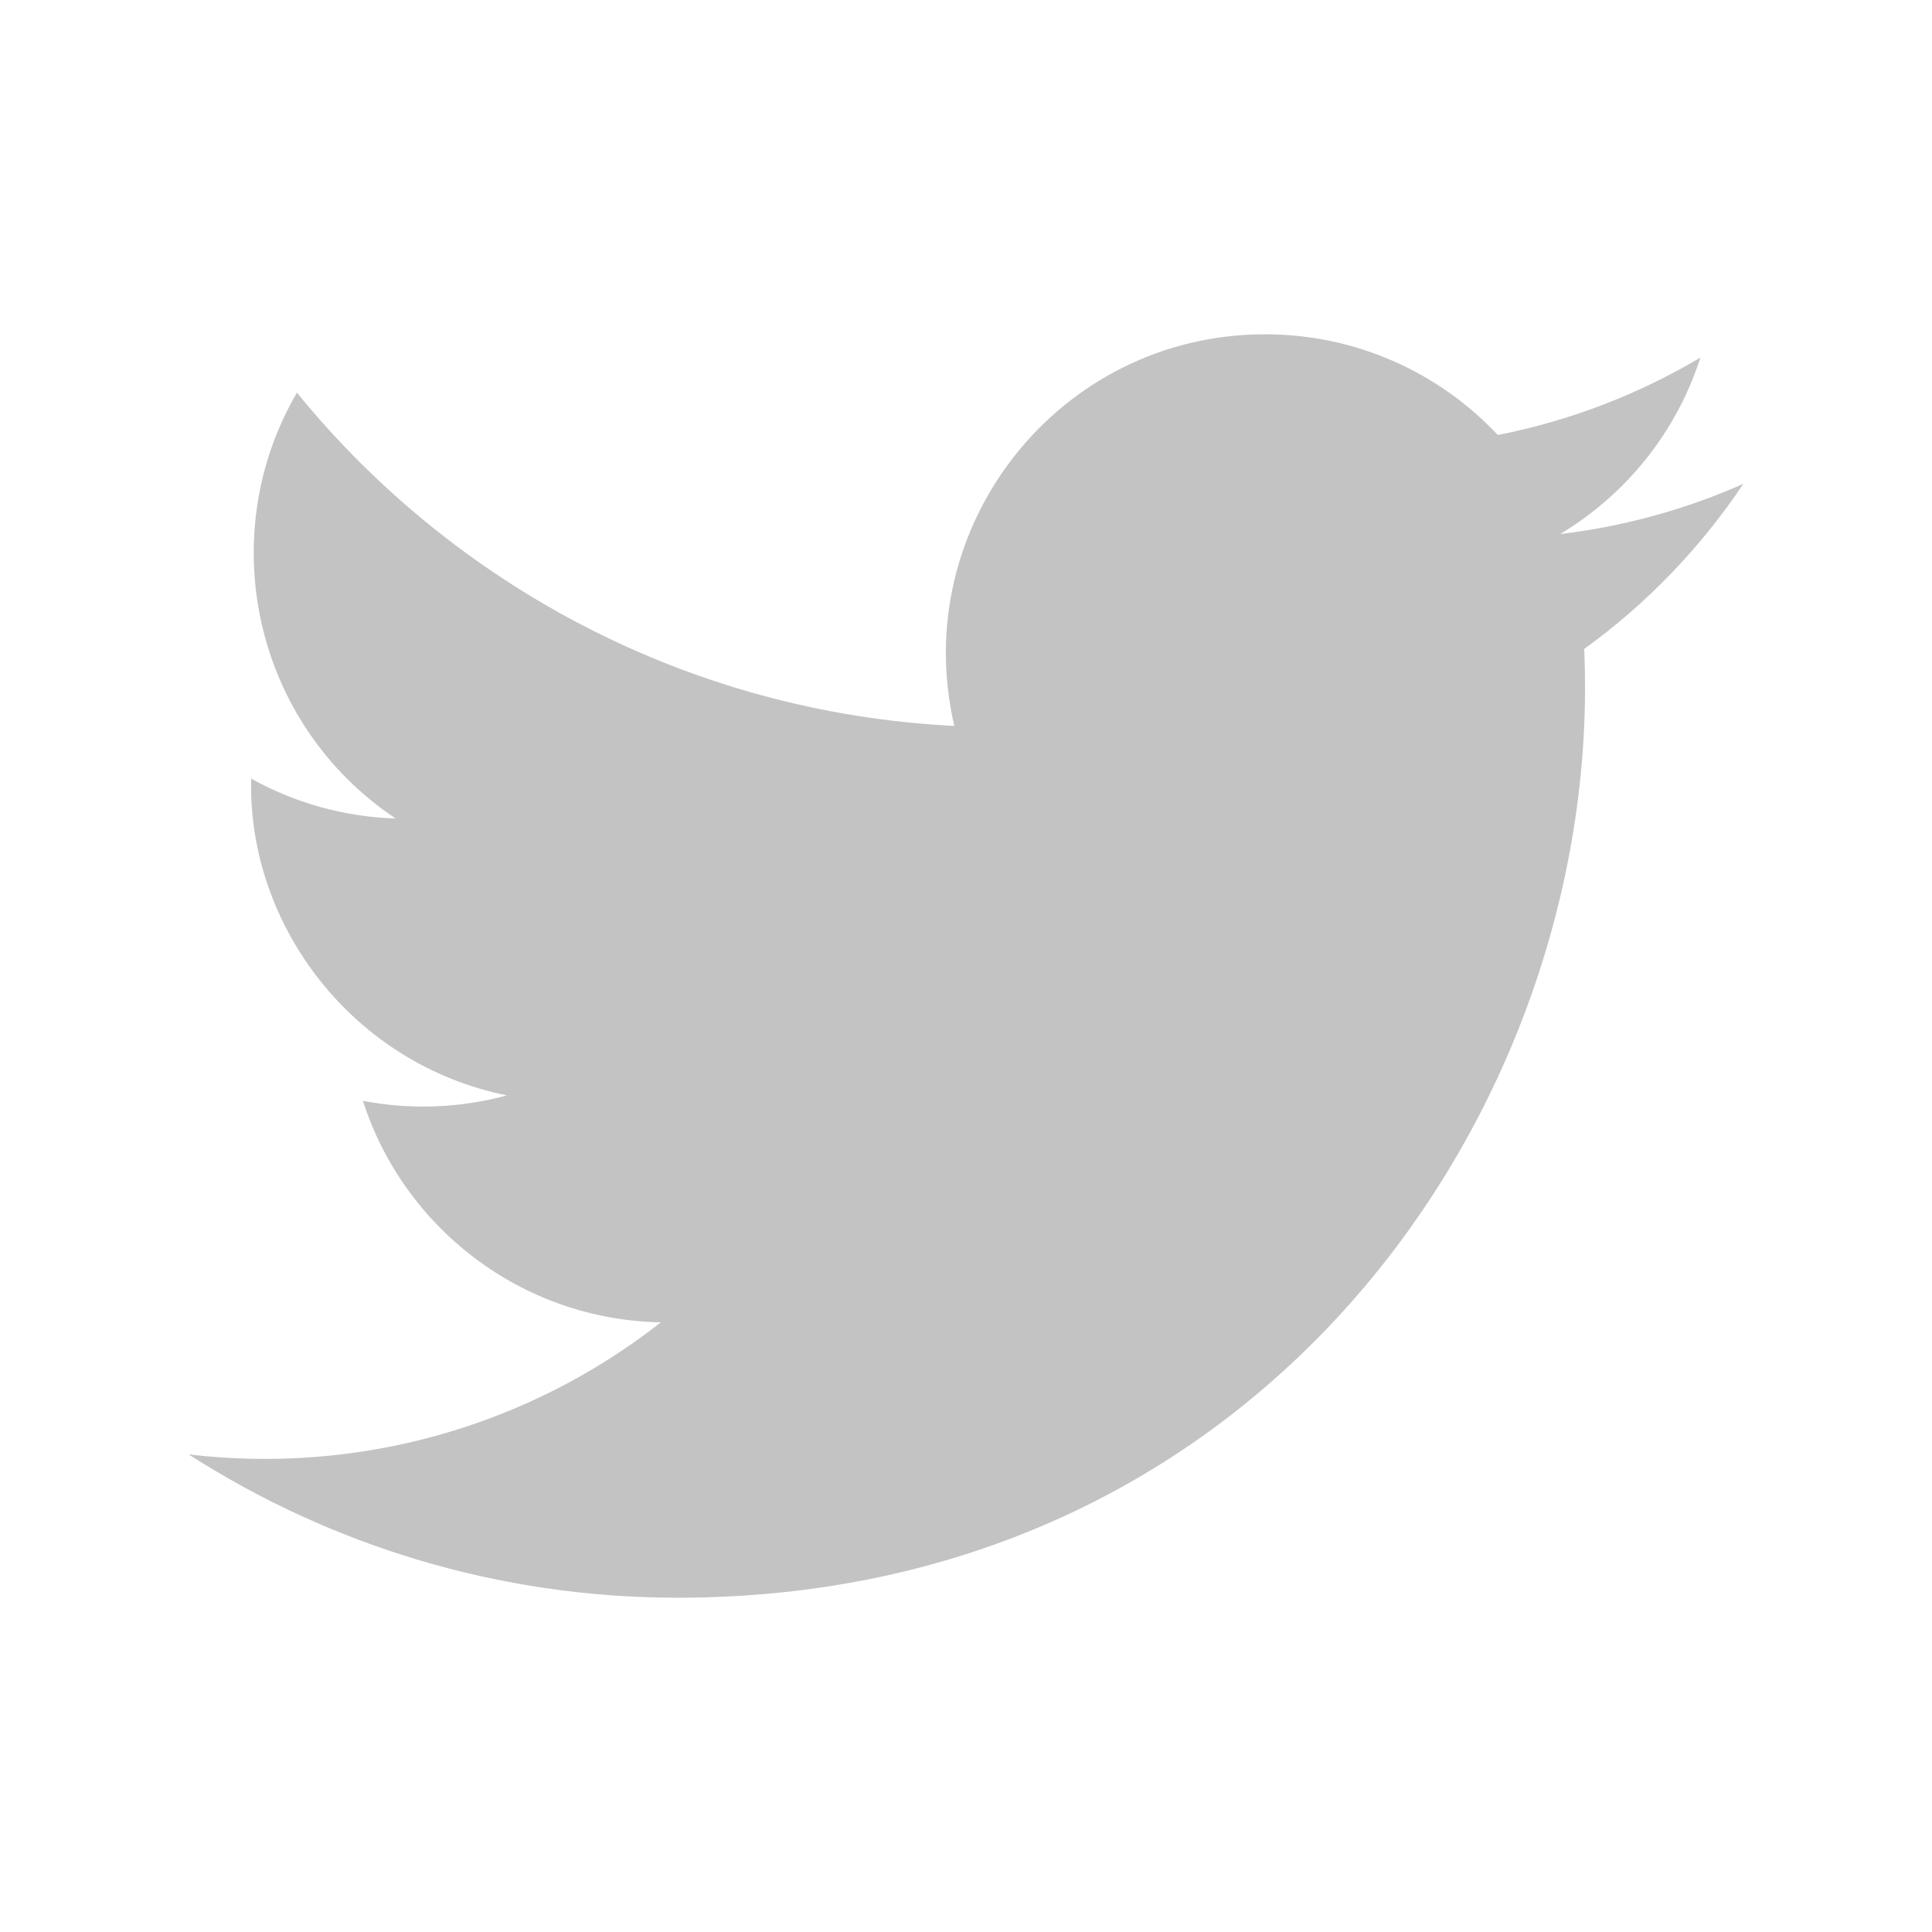
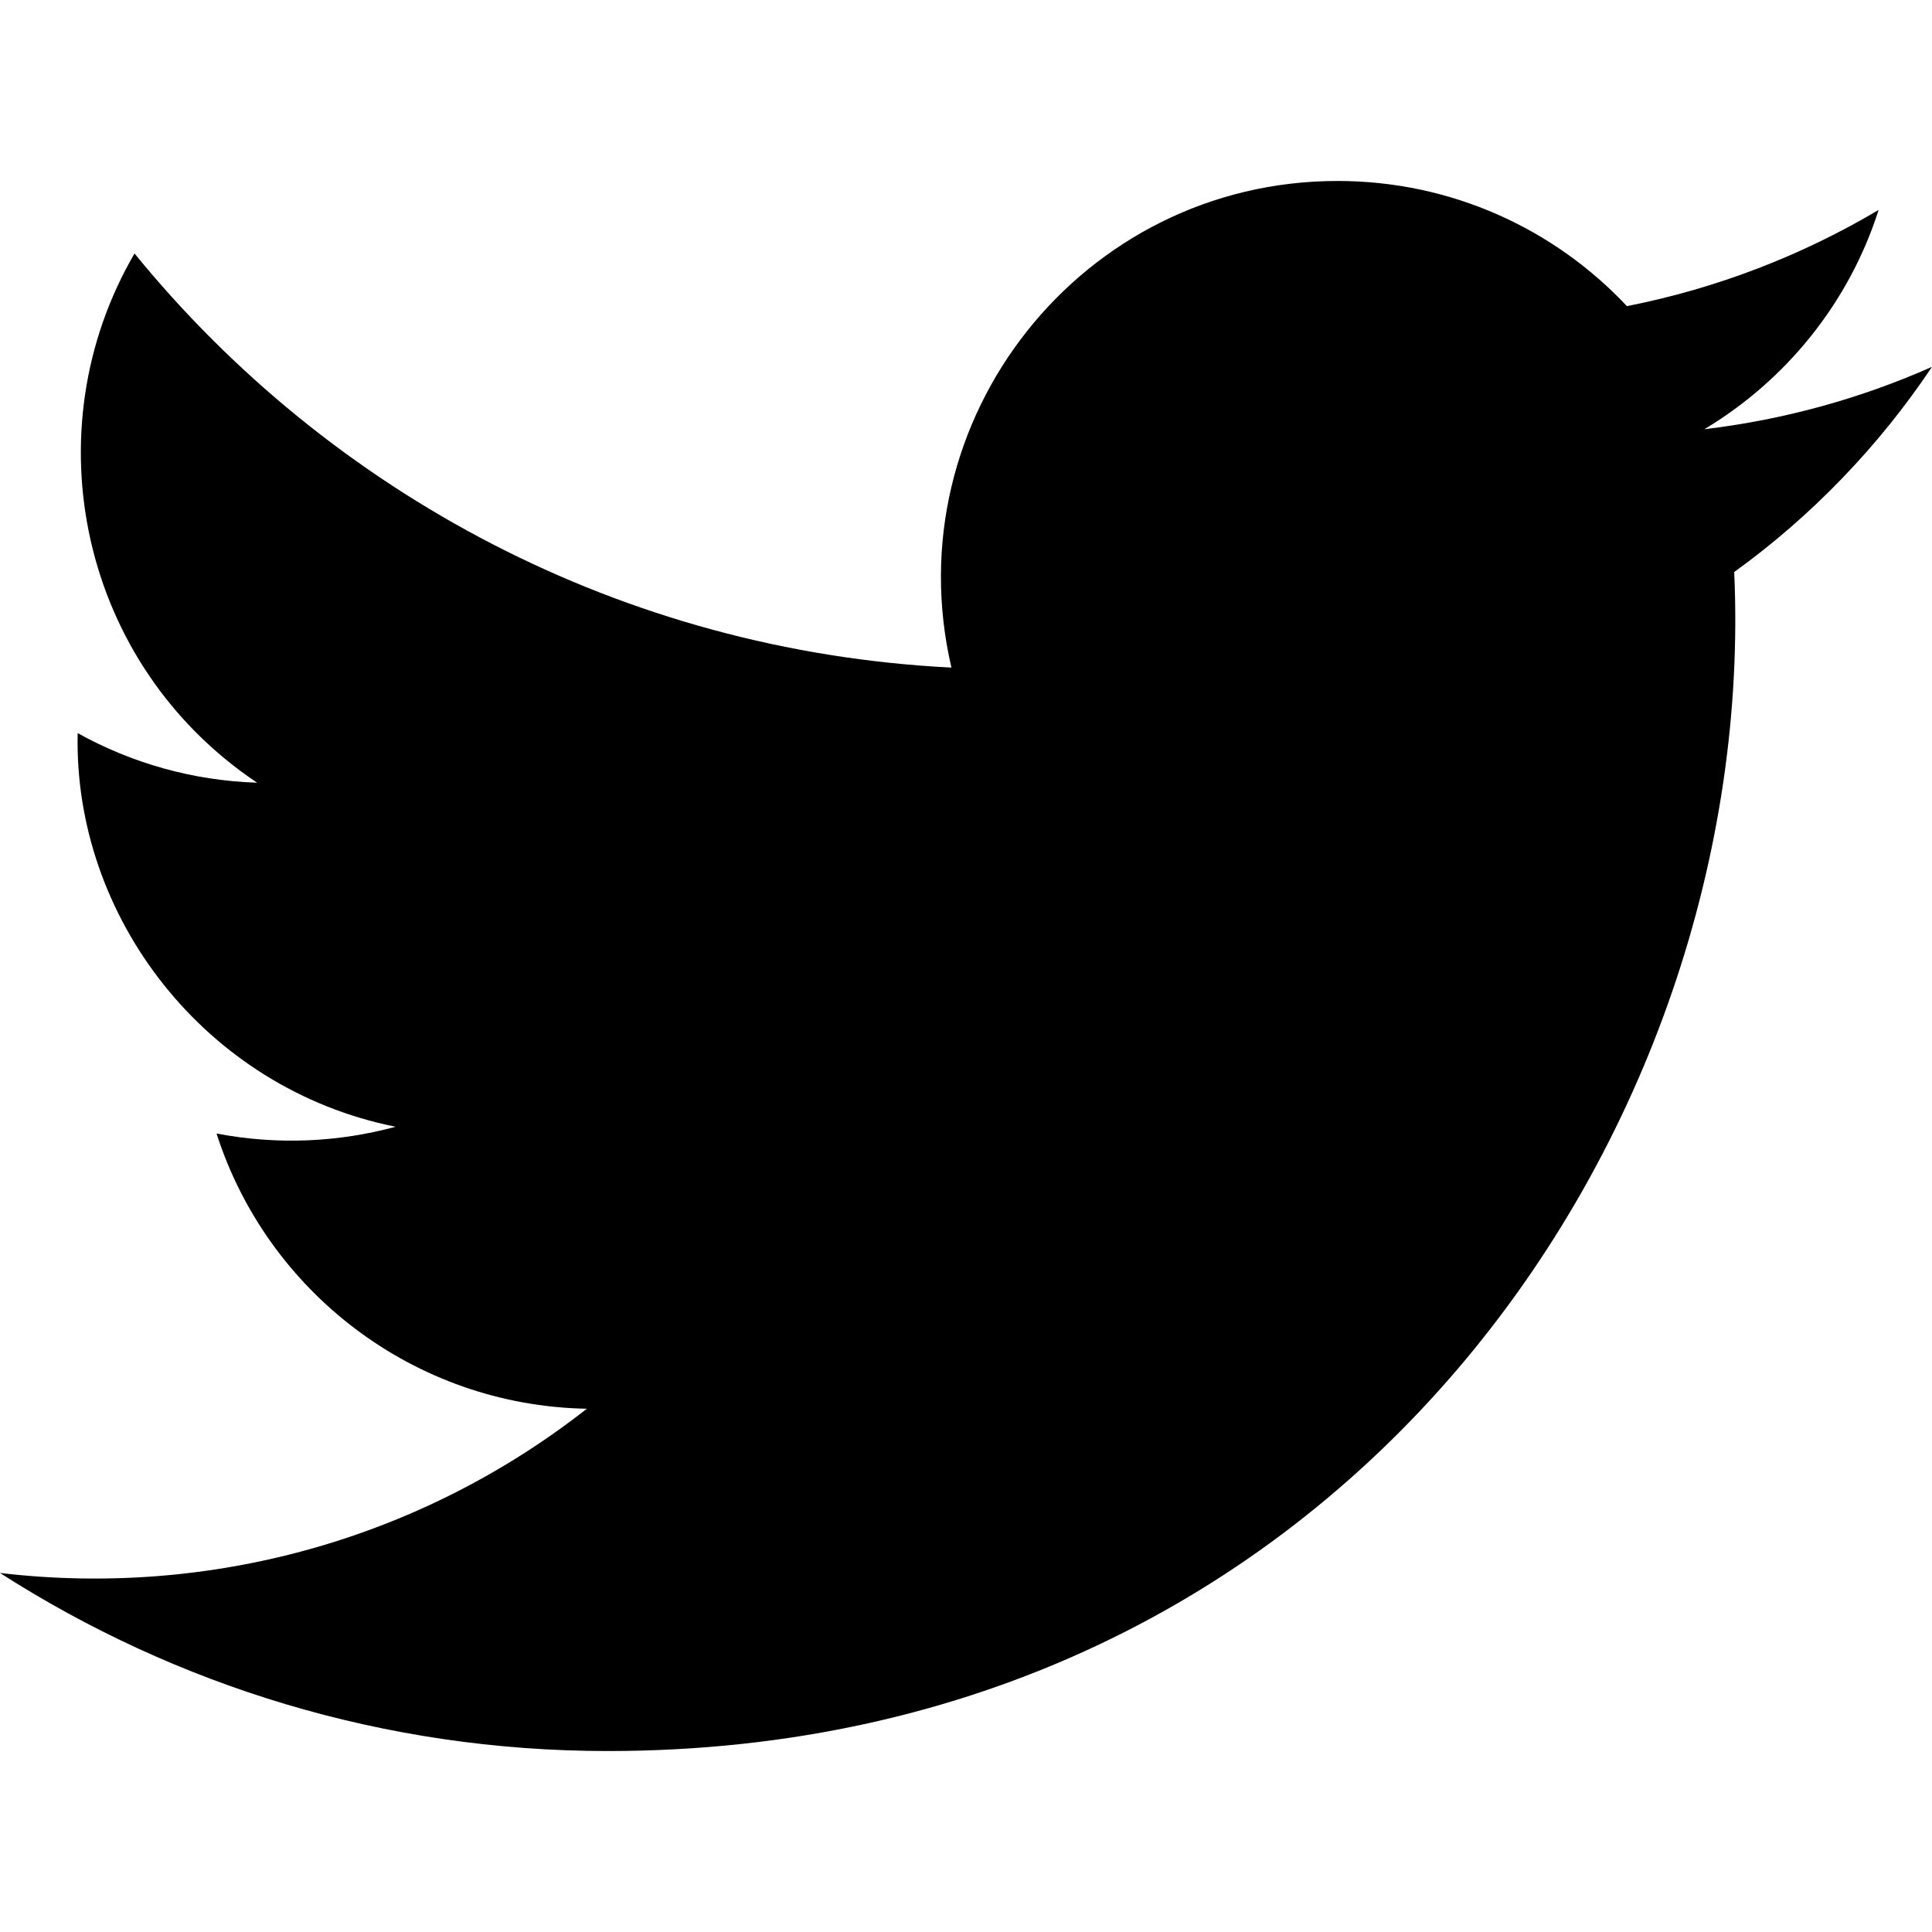
- <svg xmlns="http://www.w3.org/2000/svg" version="1.1" x="0px" y="0px" width="512px" height="512px" viewBox="0 0 512 512" enable-background="new 0 0 512 512" xml:space="preserve">
-   <path fill="#C3C3C3" id="twitter-icon" d="M462,128.223c-15.158,6.724-31.449,11.269-48.547,13.31c17.449-10.461,30.854-27.025,37.164-46.764   c-16.333,9.687-34.422,16.721-53.676,20.511c-15.418-16.428-37.386-26.691-61.698-26.691c-54.56,0-94.668,50.916-82.337,103.787   c-70.25-3.524-132.534-37.177-174.223-88.314c-22.142,37.983-11.485,87.691,26.158,112.85c-13.854-0.438-26.891-4.241-38.285-10.574   c-0.917,39.162,27.146,75.781,67.795,83.949c-11.896,3.237-24.926,3.978-38.17,1.447c10.754,33.58,41.972,58.018,78.96,58.699   C139.604,378.282,94.846,390.721,50,385.436c37.406,23.982,81.837,37.977,129.571,37.977c156.932,0,245.595-132.551,240.251-251.435   C436.339,160.061,450.668,145.174,462,128.223z" />
+ <svg xmlns="http://www.w3.org/2000/svg" width="24" height="24" viewBox="0 0 24 24">
+   <path d="M24 4.557c-.883.392-1.832.656-2.828.775 1.017-.609 1.798-1.574 2.165-2.724-.951.564-2.005.974-3.127 1.195-.897-.957-2.178-1.555-3.594-1.555-3.179 0-5.515 2.966-4.797 6.045-4.091-.205-7.719-2.165-10.148-5.144-1.29 2.213-.669 5.108 1.523 6.574-.806-.026-1.566-.247-2.229-.616-.054 2.281 1.581 4.415 3.949 4.89-.693.188-1.452.232-2.224.084.626 1.956 2.444 3.379 4.6 3.419-2.07 1.623-4.678 2.348-7.29 2.04 2.179 1.397 4.768 2.212 7.548 2.212 9.142 0 14.307-7.721 13.995-14.646.962-.695 1.797-1.562 2.457-2.549z" />
</svg>
